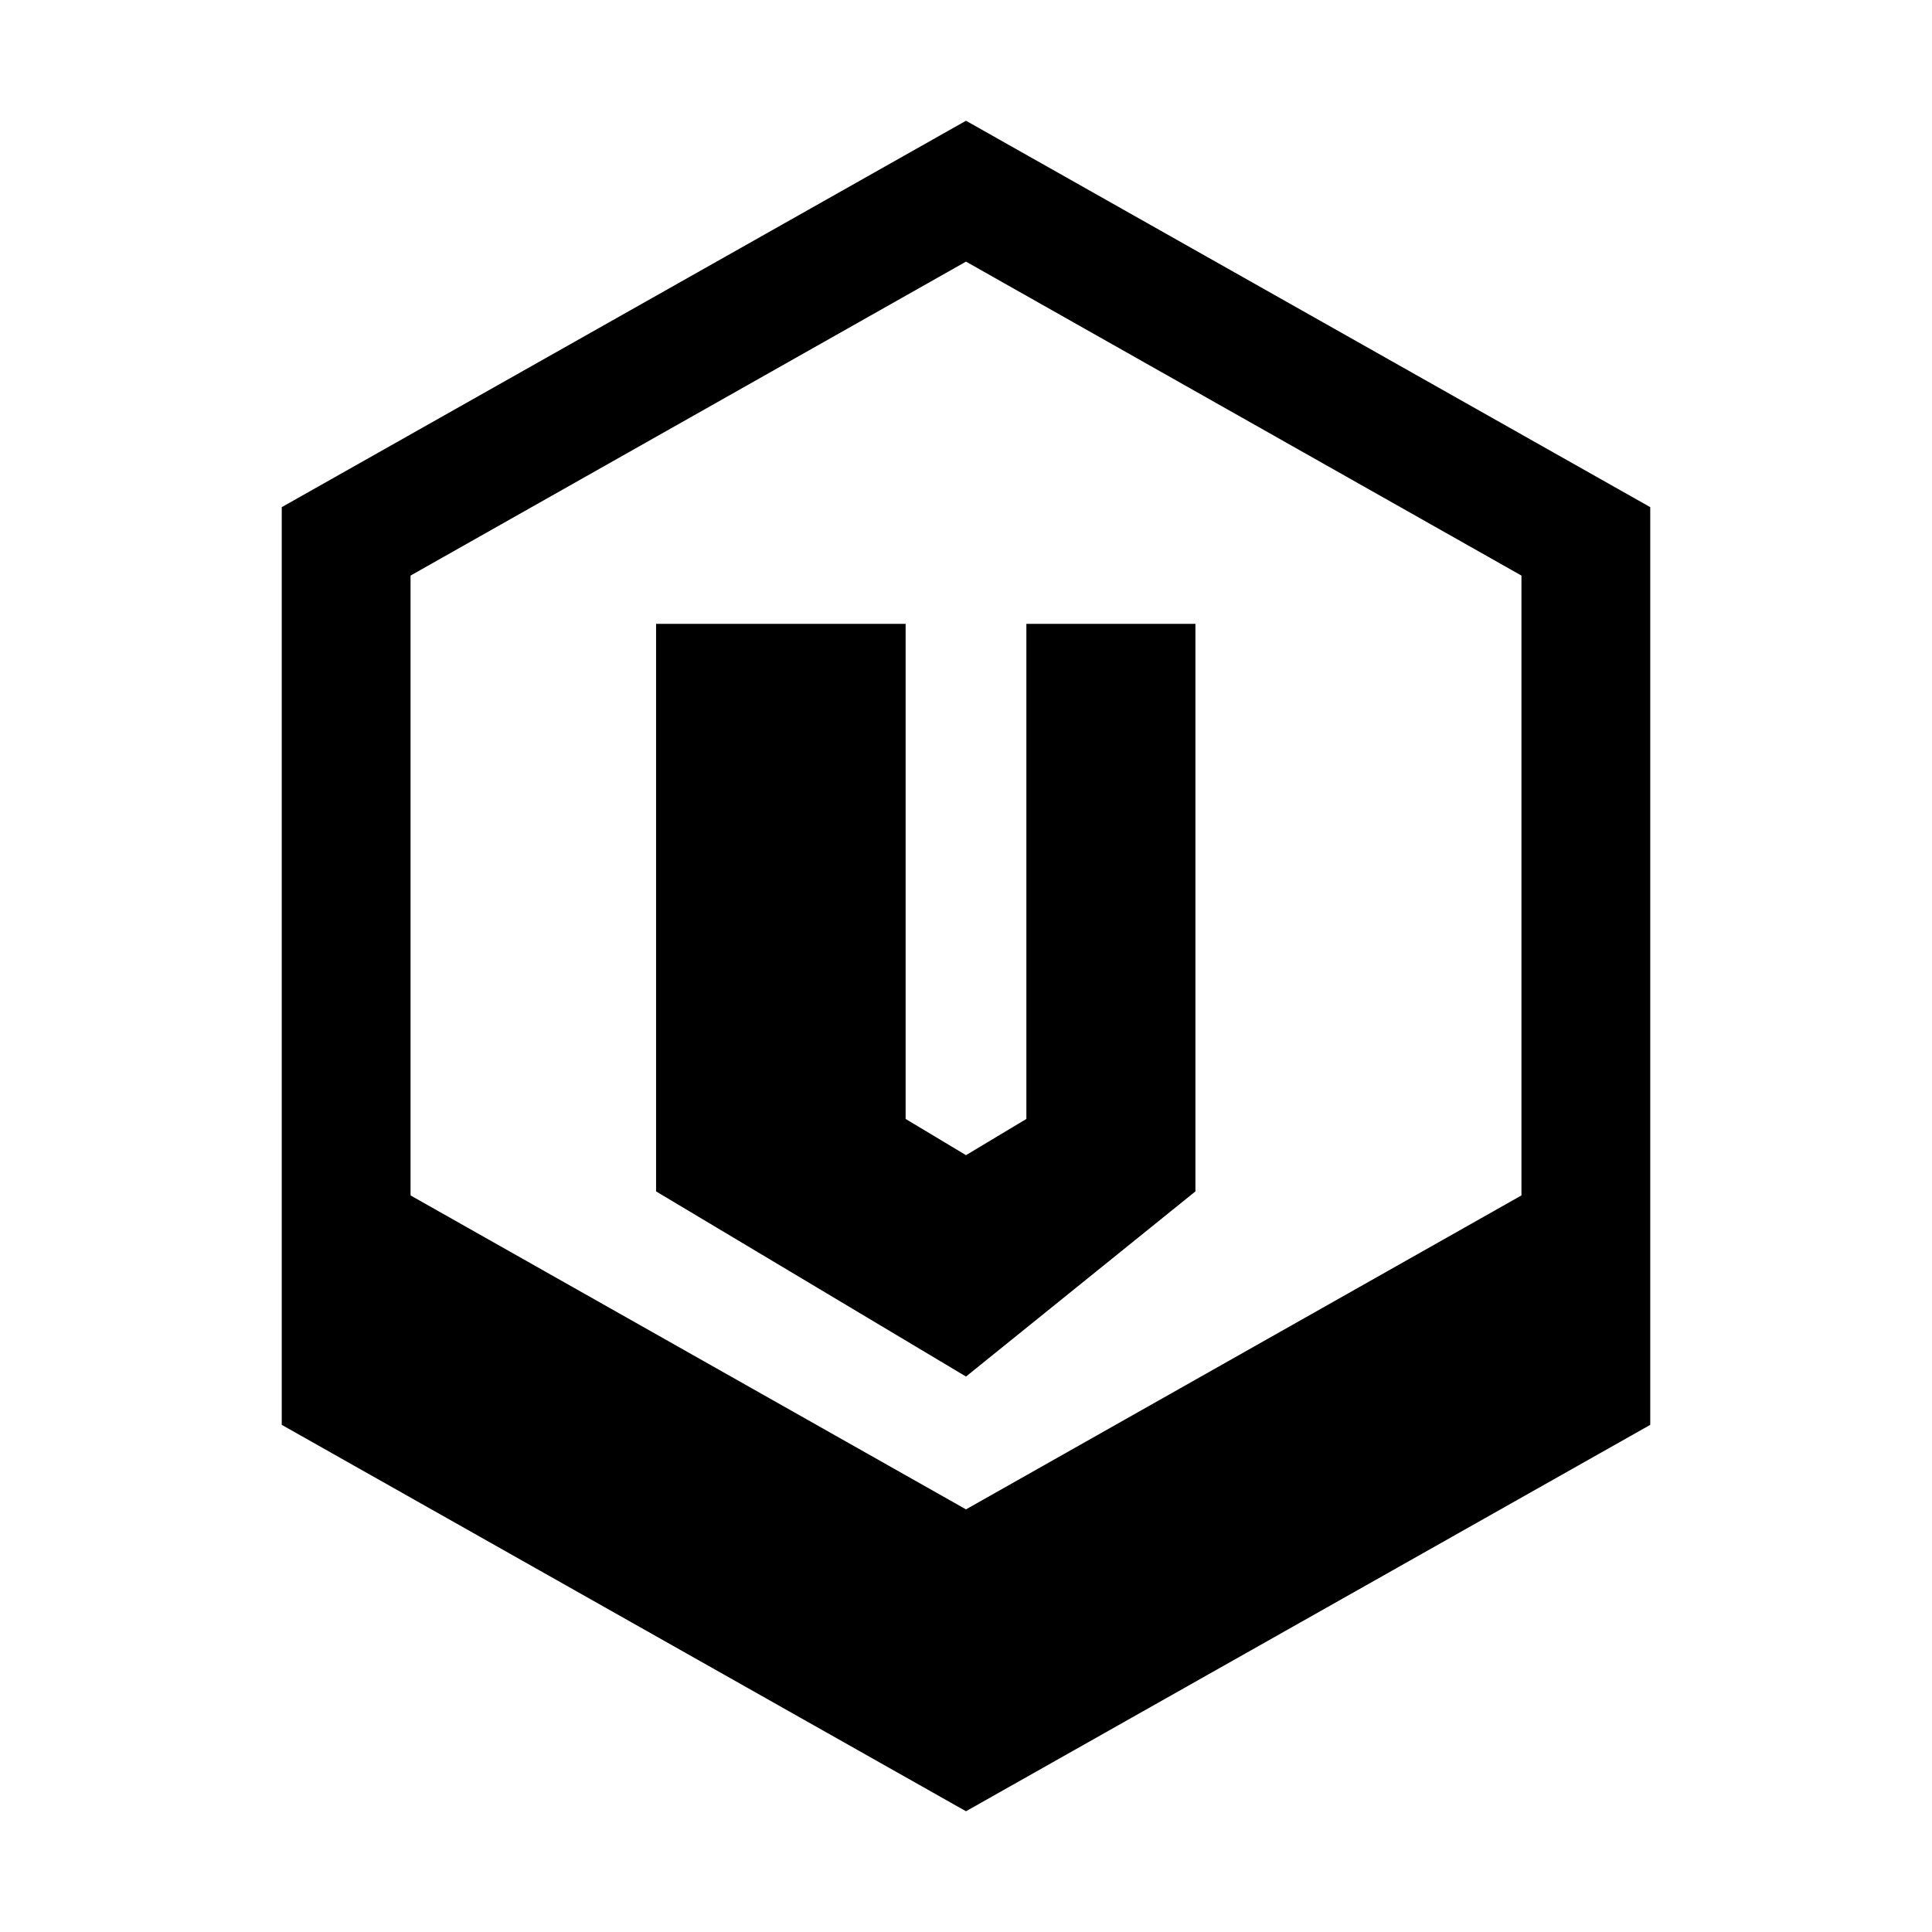
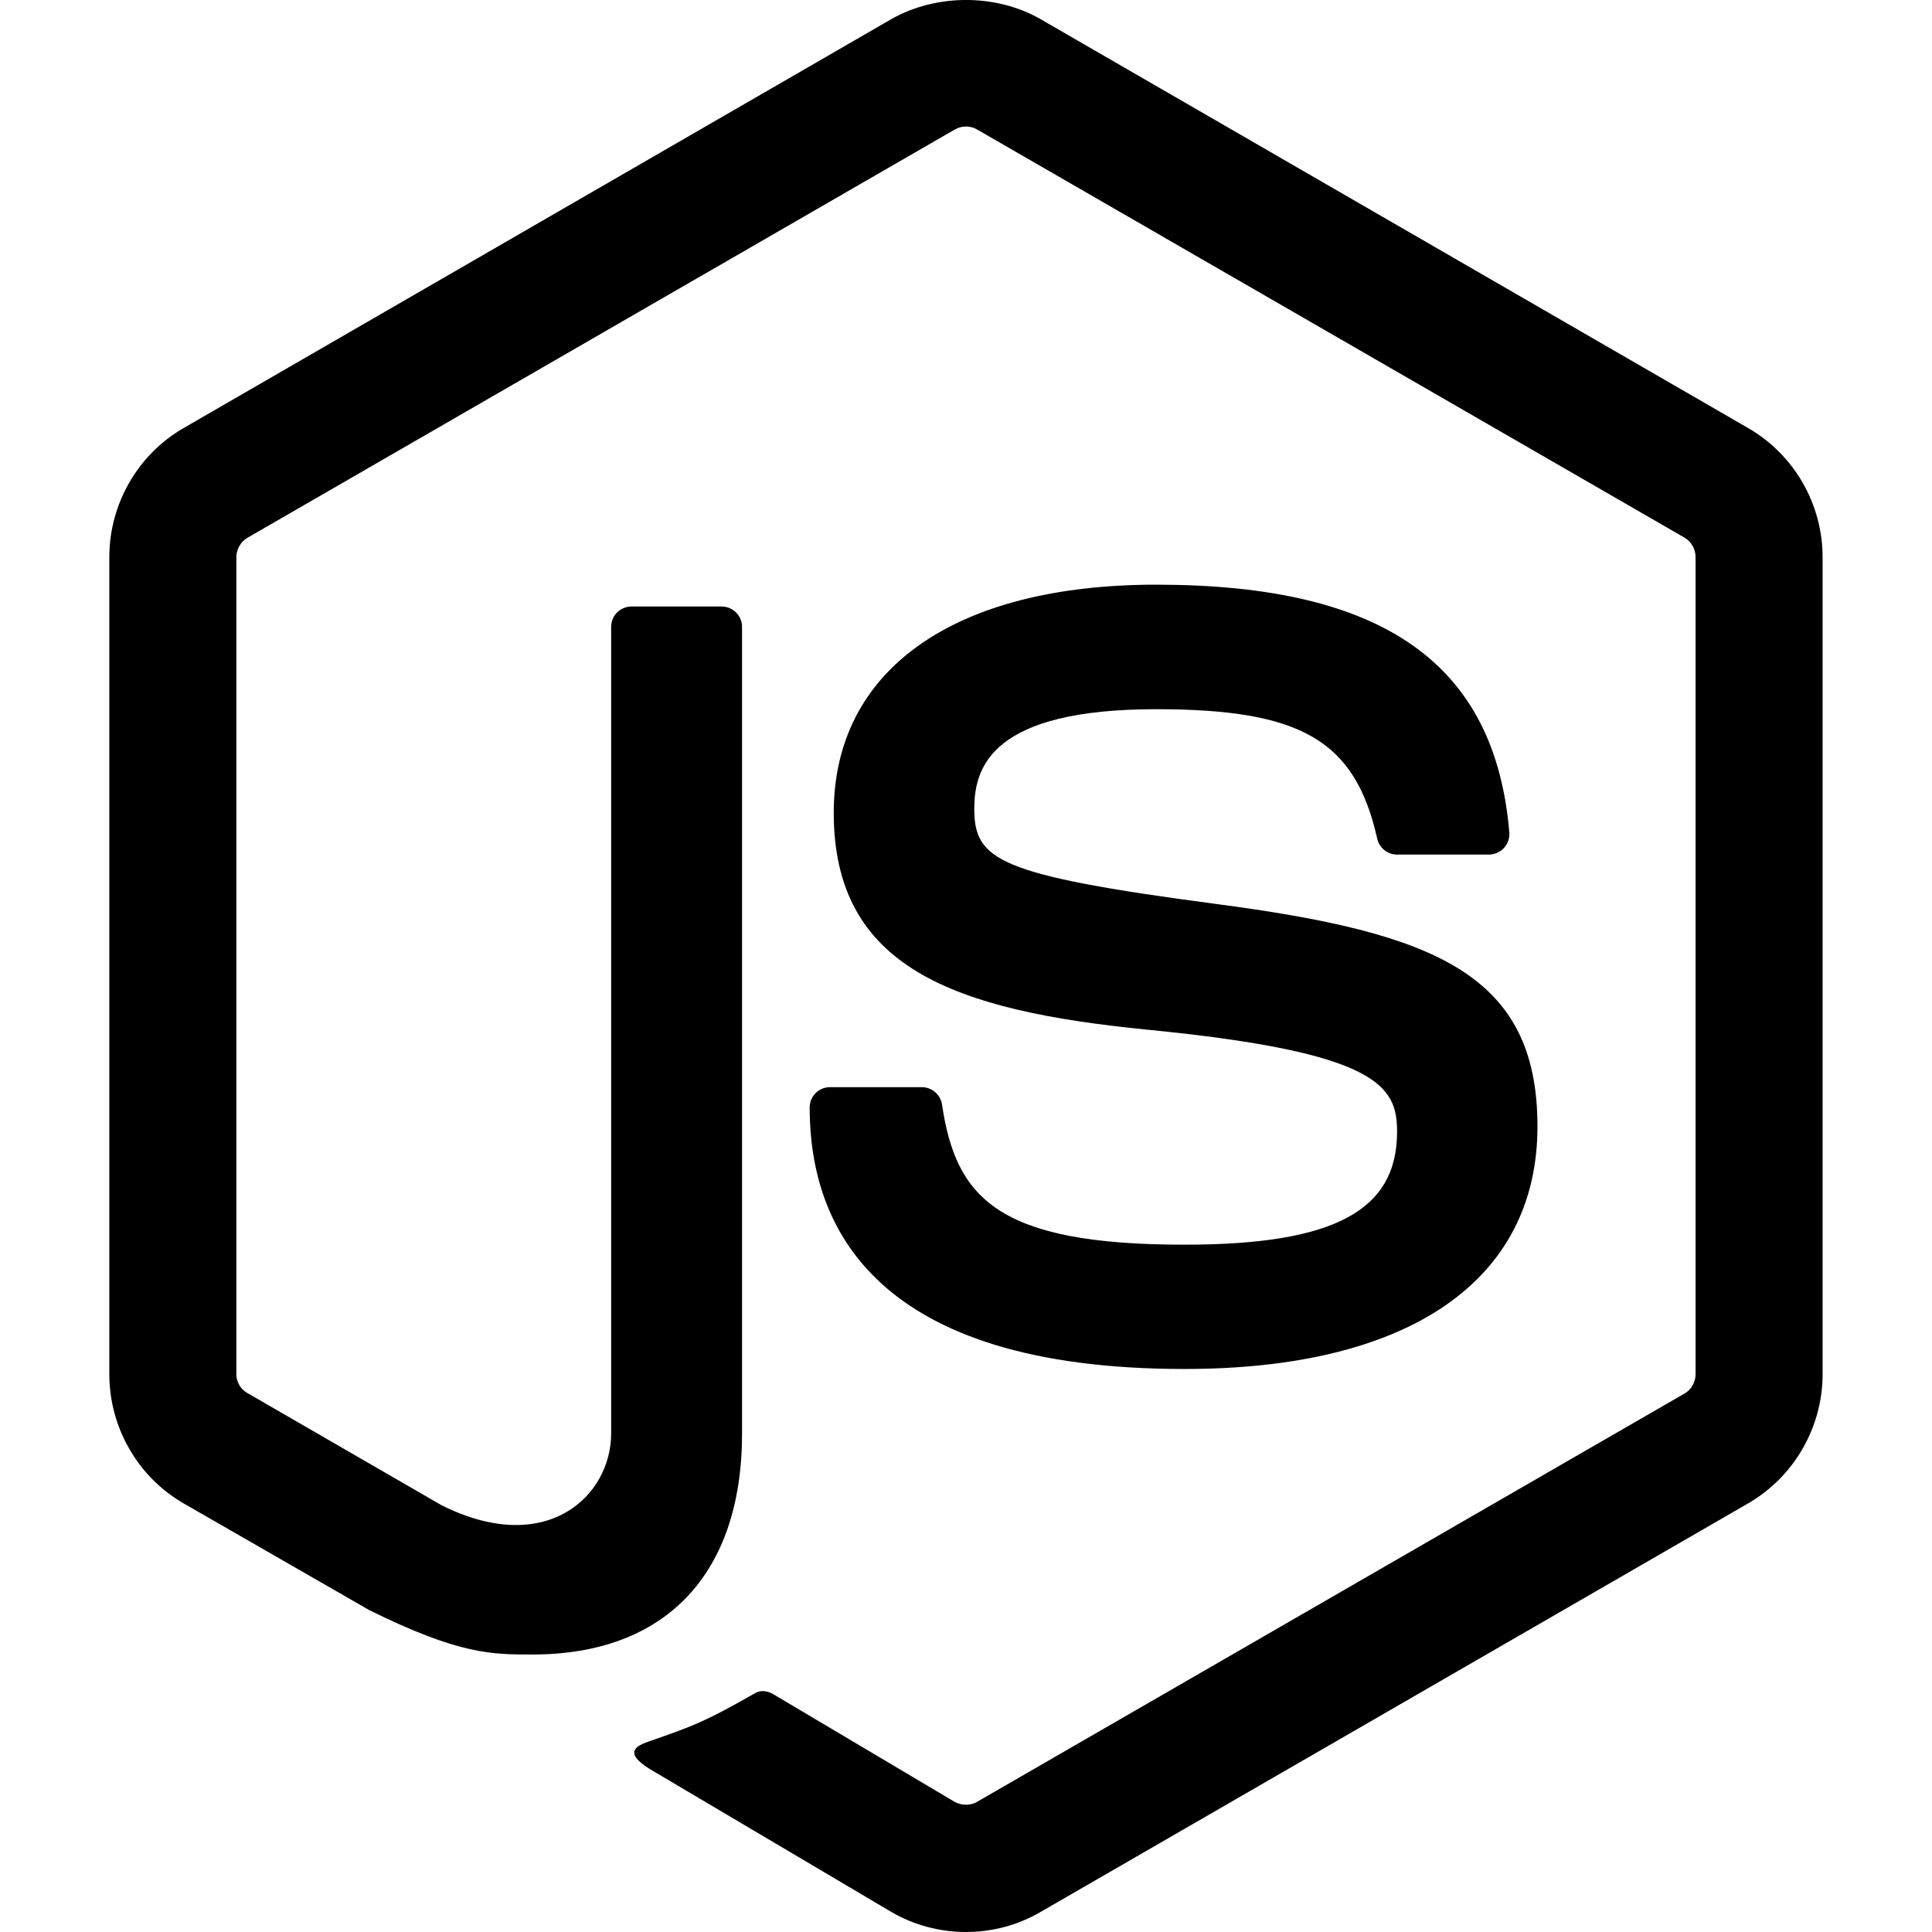
- <svg xmlns="http://www.w3.org/2000/svg" viewBox="0 0 24 24" fill="currentColor" aria-hidden="true">
-   <path d="M12 1.5 3.5 6.3v11.4L12 22.5l8.5-4.8V6.3L12 1.5Zm0 1.75 6.9 3.9v7.7L12 18.75 5.1 14.85v-7.7L12 3.25Zm-.75 4.5v6.15l.75.45.75-.45V7.75h2.1v7.05L12 17.1l-3.85-2.3V7.75h2.1Z" />
+ <svg xmlns="http://www.w3.org/2000/svg" role="img" viewBox="0 0 24 24">
+   <path fill="#000000" d="M11.998,24c-0.321,0-0.641-0.084-0.922-0.247l-2.936-1.737c-0.438-0.245-0.224-0.332-0.08-0.383 c0.585-0.203,0.703-0.25,1.328-0.604c0.065-0.037,0.151-0.023,0.218,0.017l2.256,1.339c0.082,0.045,0.197,0.045,0.272,0l8.795-5.076 c0.082-0.047,0.134-0.141,0.134-0.238V6.921c0-0.099-0.053-0.192-0.137-0.242l-8.791-5.072c-0.081-0.047-0.189-0.047-0.271,0 L3.075,6.68C2.99,6.729,2.936,6.825,2.936,6.921v10.15c0,0.097,0.054,0.189,0.139,0.235l2.409,1.392 c1.307,0.654,2.108-0.116,2.108-0.89V7.787c0-0.142,0.114-0.253,0.256-0.253h1.115c0.139,0,0.255,0.112,0.255,0.253v10.021 c0,1.745-0.95,2.745-2.604,2.745c-0.508,0-0.909,0-2.026-0.551L2.28,18.675c-0.57-0.329-0.922-0.945-0.922-1.604V6.921 c0-0.659,0.353-1.275,0.922-1.603l8.795-5.082c0.557-0.315,1.296-0.315,1.848,0l8.794,5.082c0.57,0.329,0.924,0.944,0.924,1.603 v10.15c0,0.659-0.354,1.273-0.924,1.604l-8.794,5.078C12.643,23.916,12.324,24,11.998,24z M19.099,13.993 c0-1.9-1.284-2.406-3.987-2.763c-2.731-0.361-3.009-0.548-3.009-1.187c0-0.528,0.235-1.233,2.258-1.233 c1.807,0,2.473,0.389,2.747,1.607c0.024,0.115,0.129,0.199,0.247,0.199h1.141c0.071,0,0.138-0.031,0.186-0.081 c0.048-0.054,0.074-0.123,0.067-0.196c-0.177-2.098-1.571-3.076-4.388-3.076c-2.508,0-4.004,1.058-4.004,2.833 c0,1.925,1.488,2.457,3.895,2.695c2.88,0.282,3.103,0.703,3.103,1.269c0,0.983-0.789,1.402-2.642,1.402 c-2.327,0-2.839-0.584-3.011-1.742c-0.02-0.124-0.126-0.215-0.253-0.215h-1.137c-0.141,0-0.254,0.112-0.254,0.253 c0,1.482,0.806,3.248,4.655,3.248C17.501,17.007,19.099,15.91,19.099,13.993z" />
</svg>
